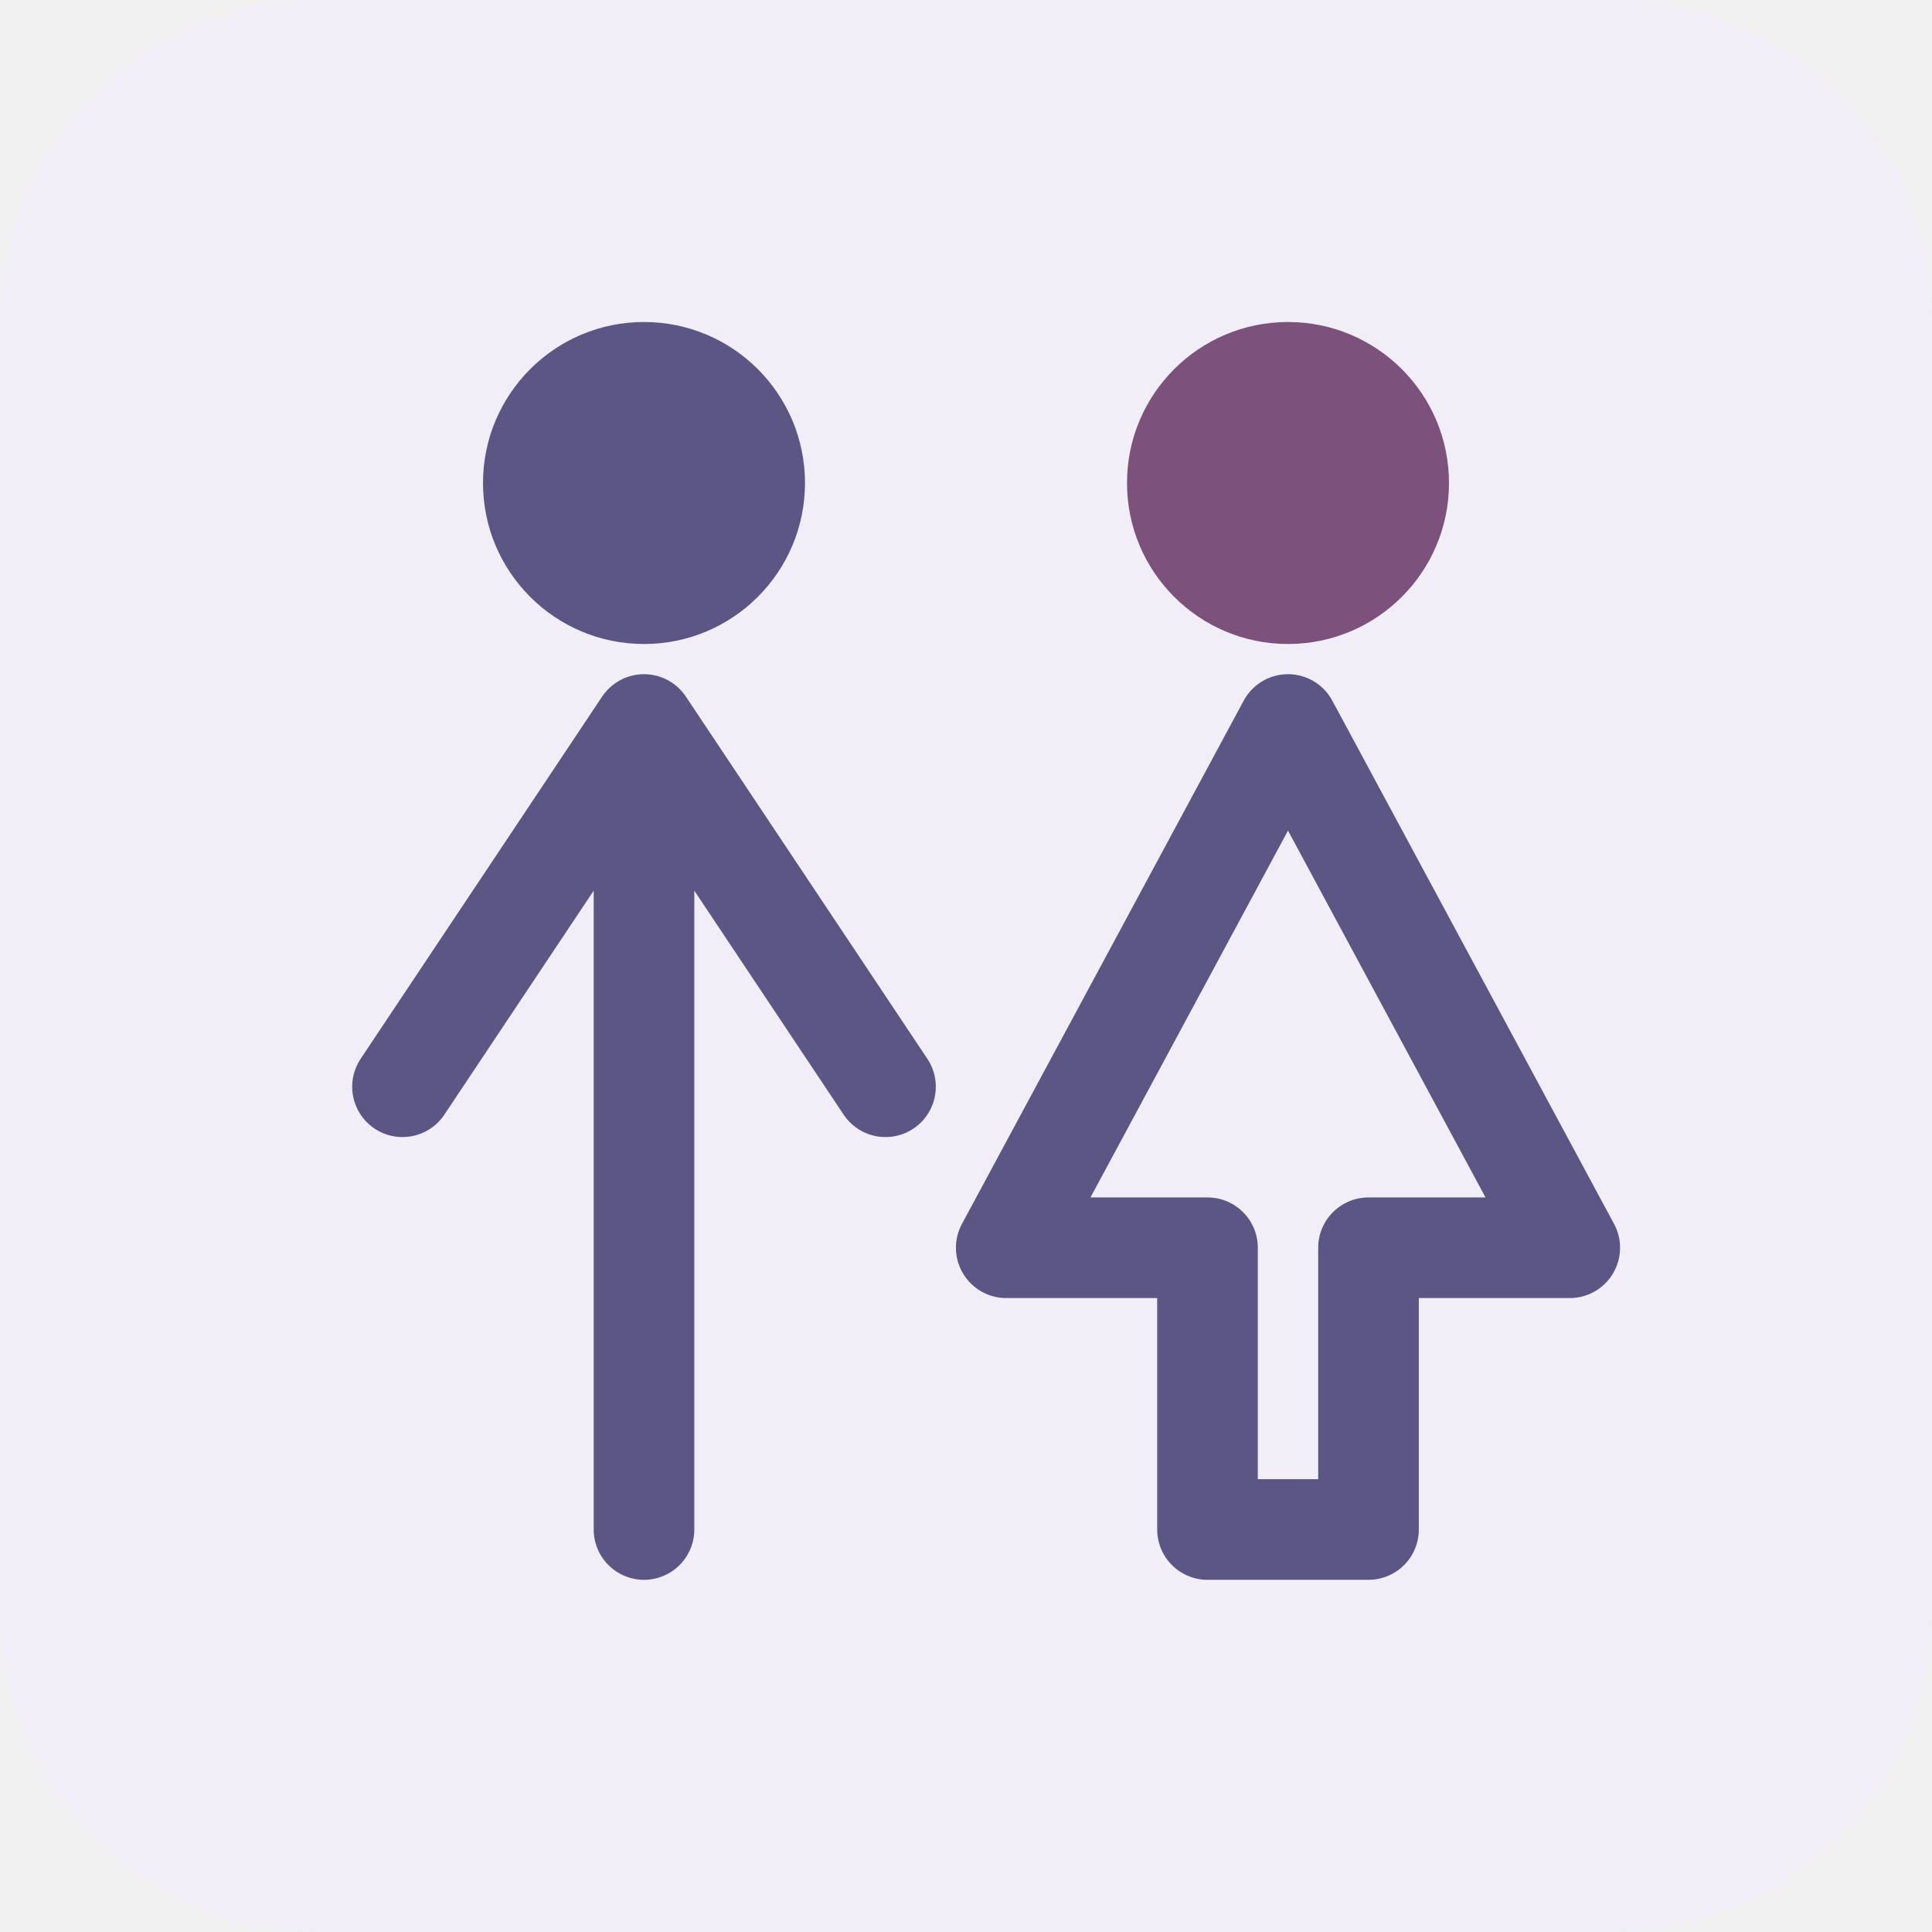
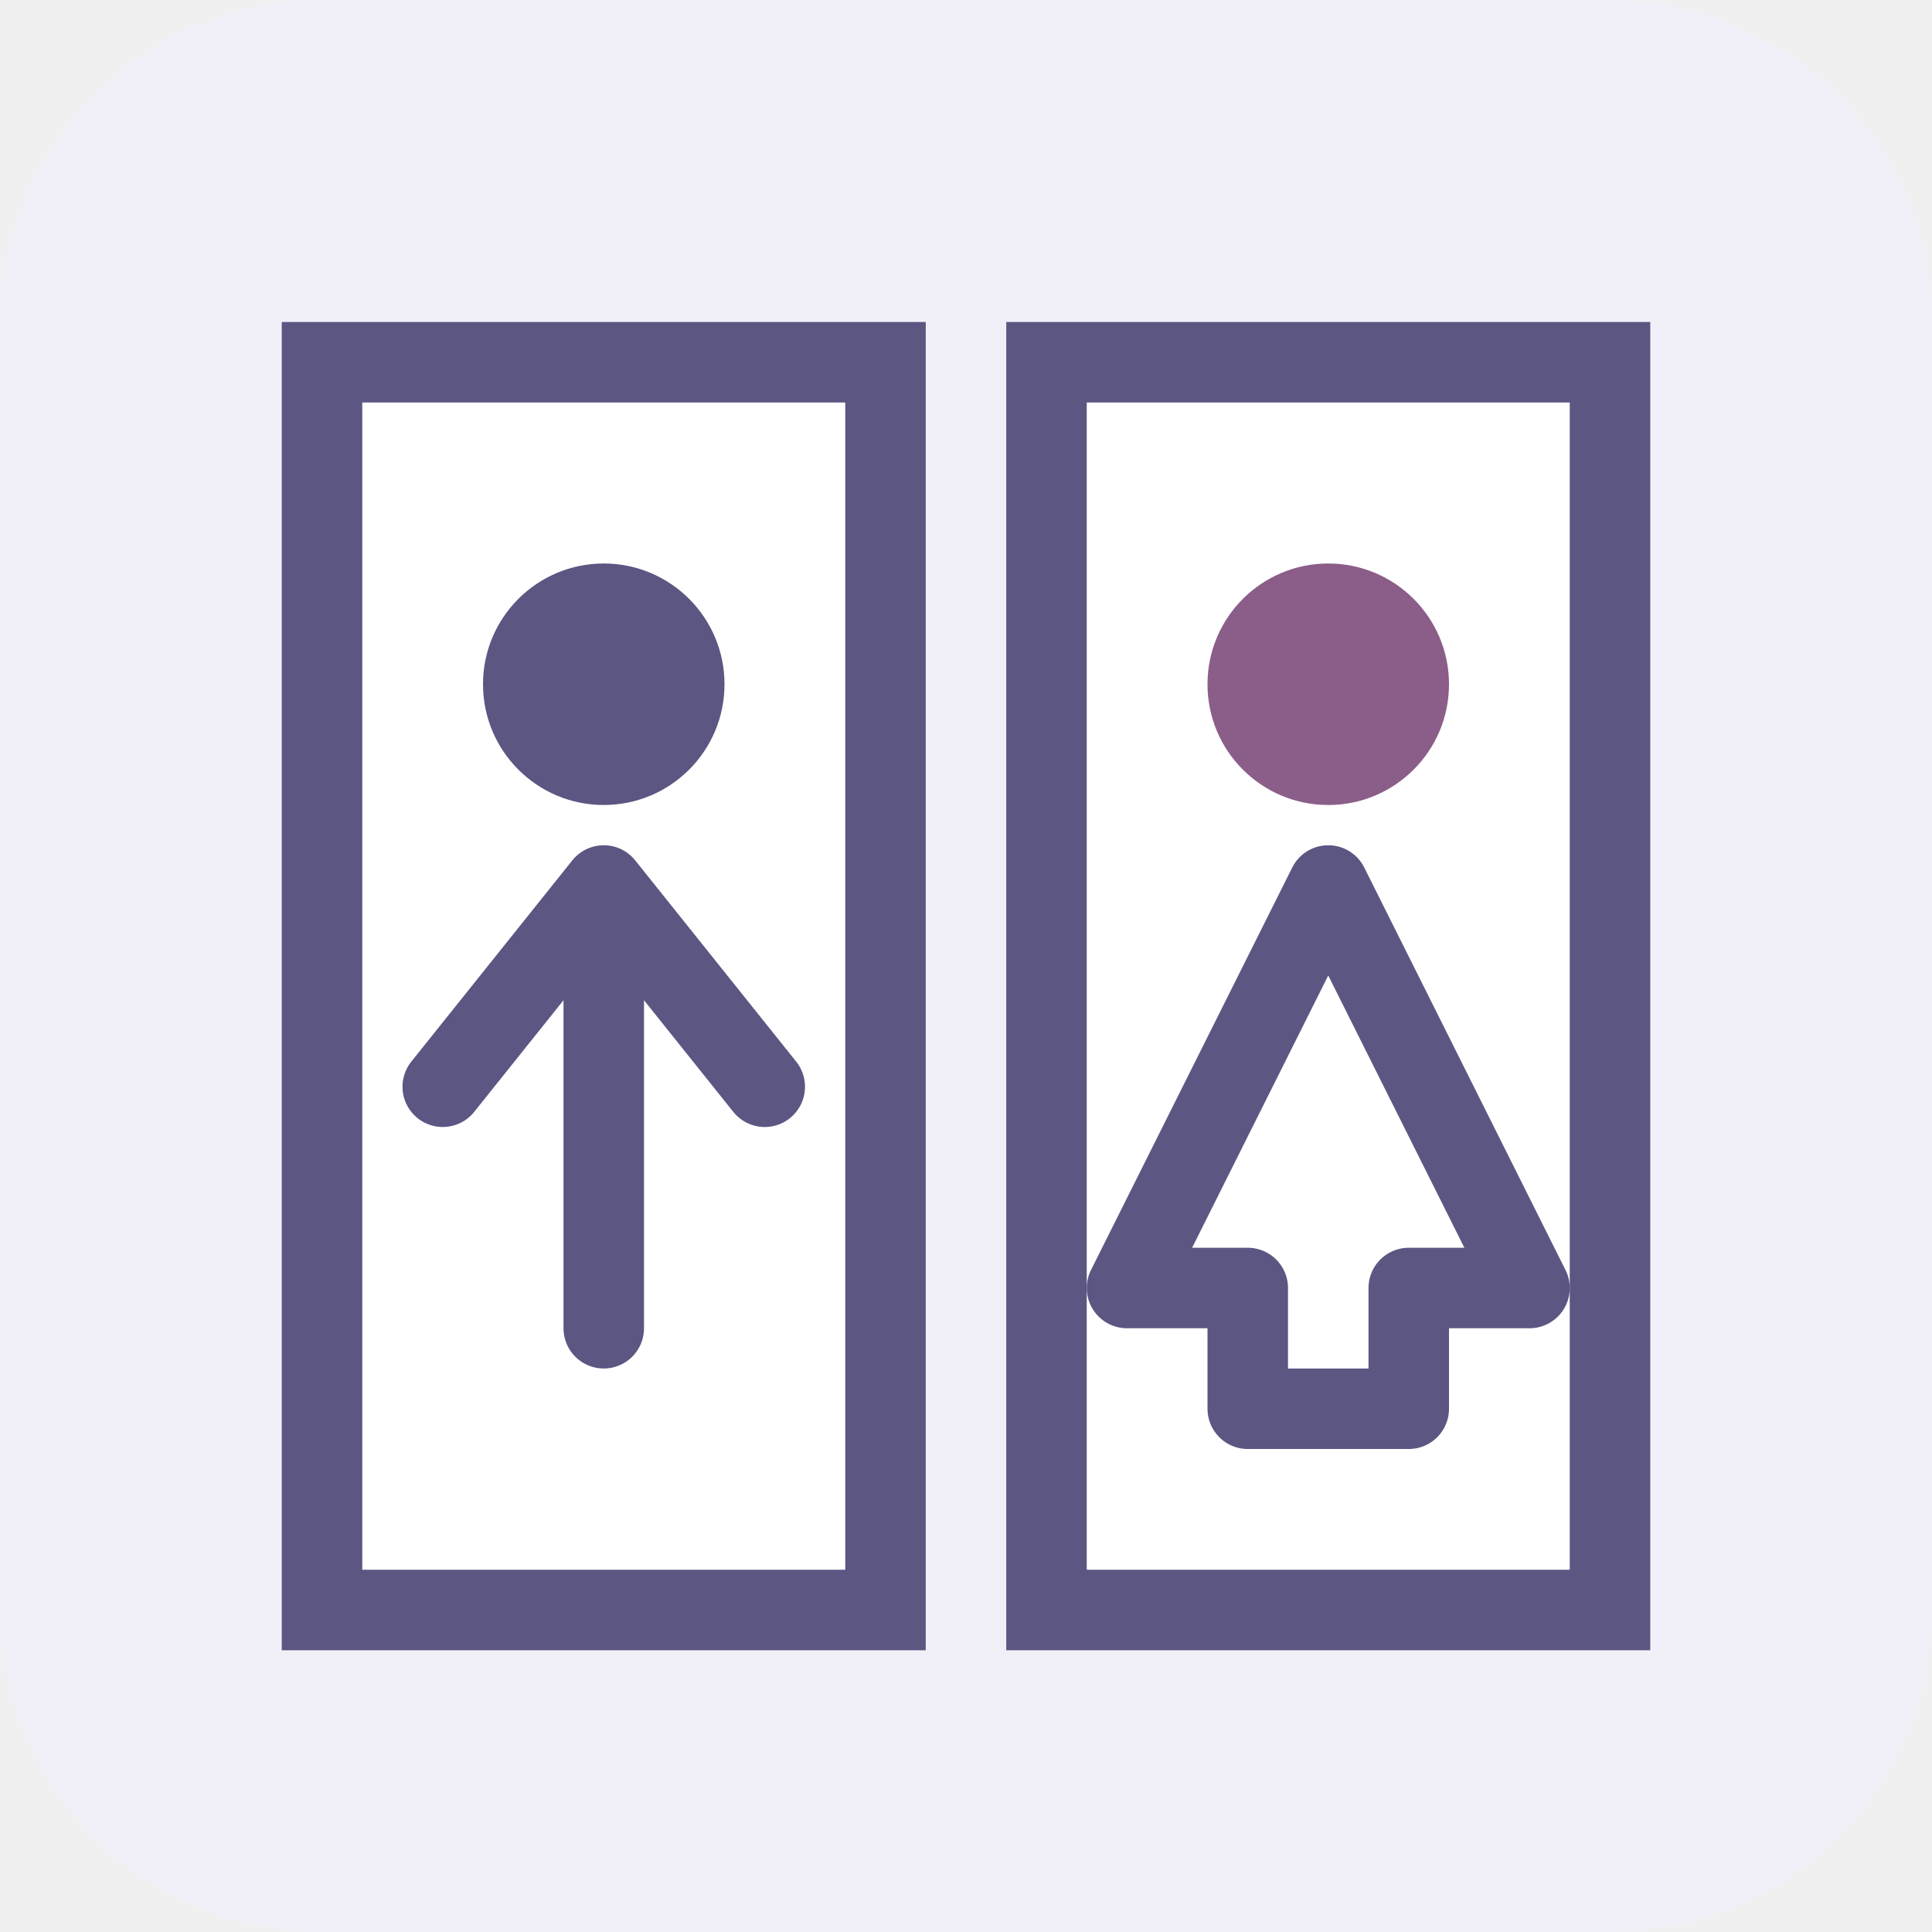
<svg xmlns="http://www.w3.org/2000/svg" viewBox="0 0 48 48">
-   <rect width="48" height="48" rx="8" fill="#f1eef7" />
-   <circle cx="16" cy="12" r="4" fill="#5c5685" />
-   <circle cx="32" cy="12" r="4" fill="#7c527c" />
-   <path d="M16 18v20M10 27l6-9 6 9M32 18l-7 13h5v7h4v-7h5l-7-13Z" fill="none" stroke="#5c5685" stroke-width="2.5" stroke-linecap="round" stroke-linejoin="round" />
+   <rect width="48" height="48" rx="8" fill="#f1eff8" />
+   <path d="M8 9h14v31H8zM26 9h14v31H26z" fill="#fff" stroke="#5b5682" stroke-width="2" />
+   <circle cx="15" cy="17" r="3" fill="#5b5682" />
+   <circle cx="33" cy="17" r="3" fill="#8b5d89" />
+   <path d="M15 22v11M11 27l4-5 4 5M33 22l-5 10h3v3h4v-3h3l-5-10Z" fill="none" stroke="#5b5682" stroke-width="2" stroke-linecap="round" stroke-linejoin="round" />
</svg>
